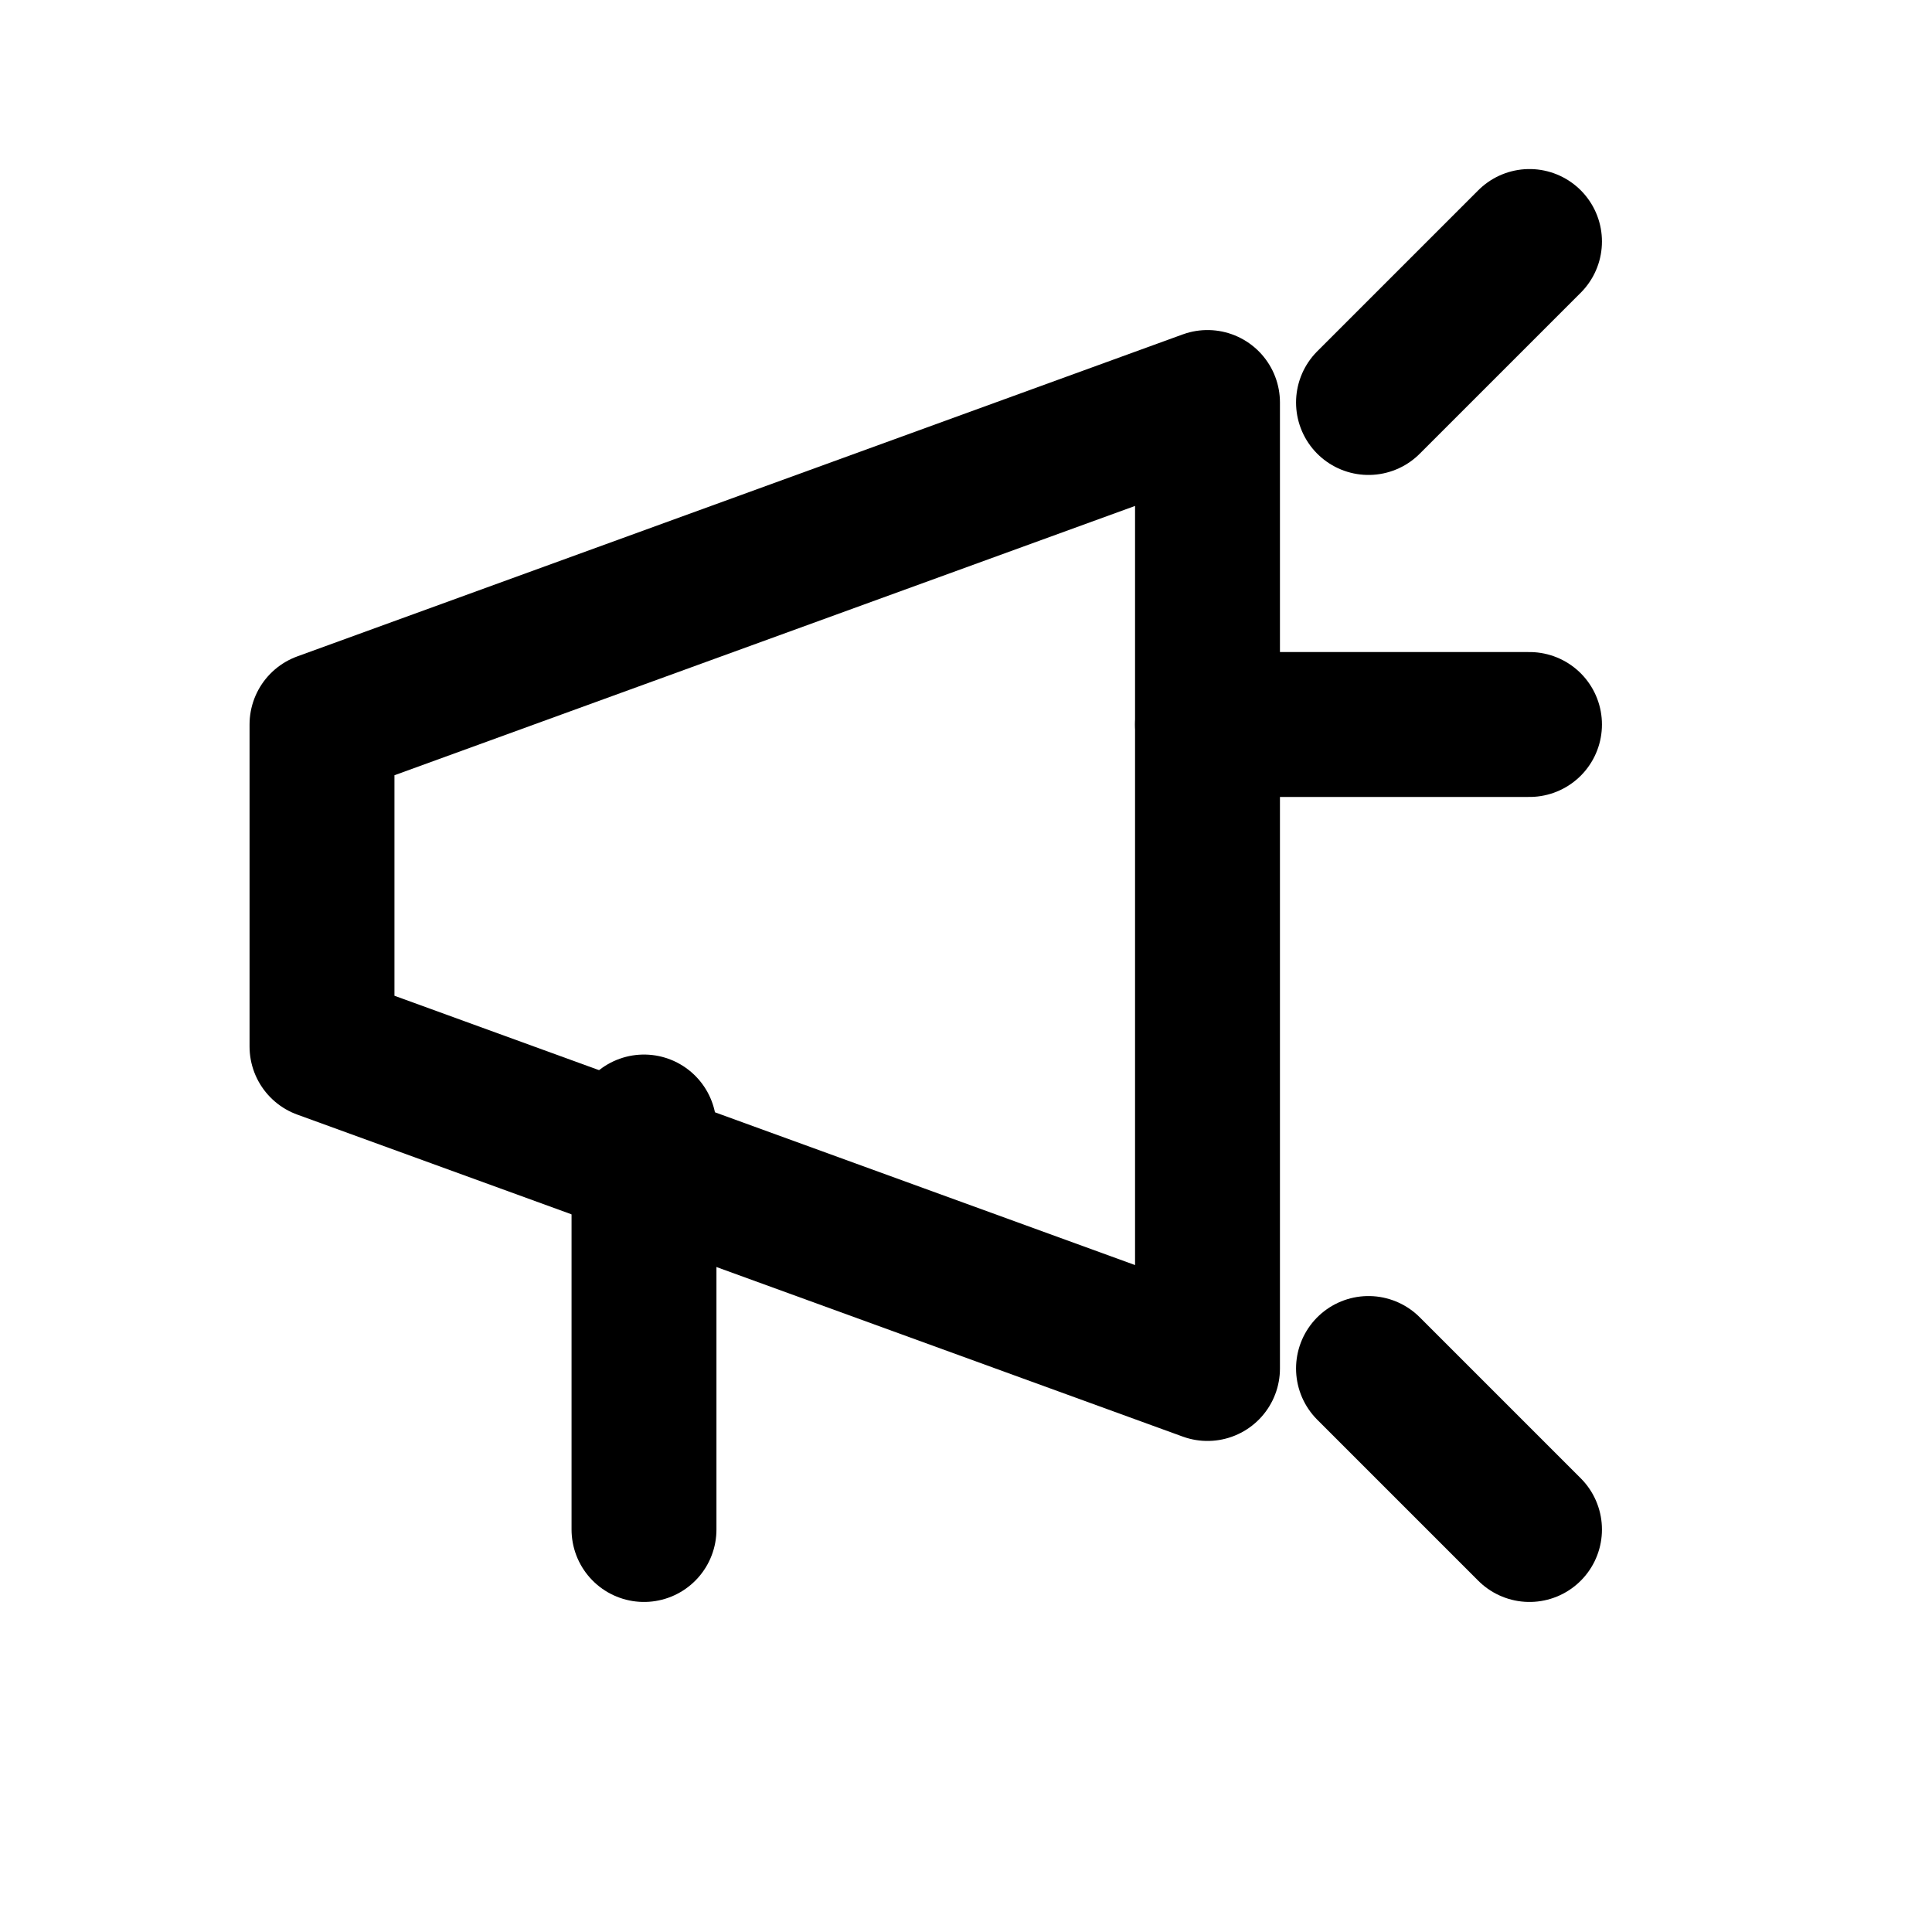
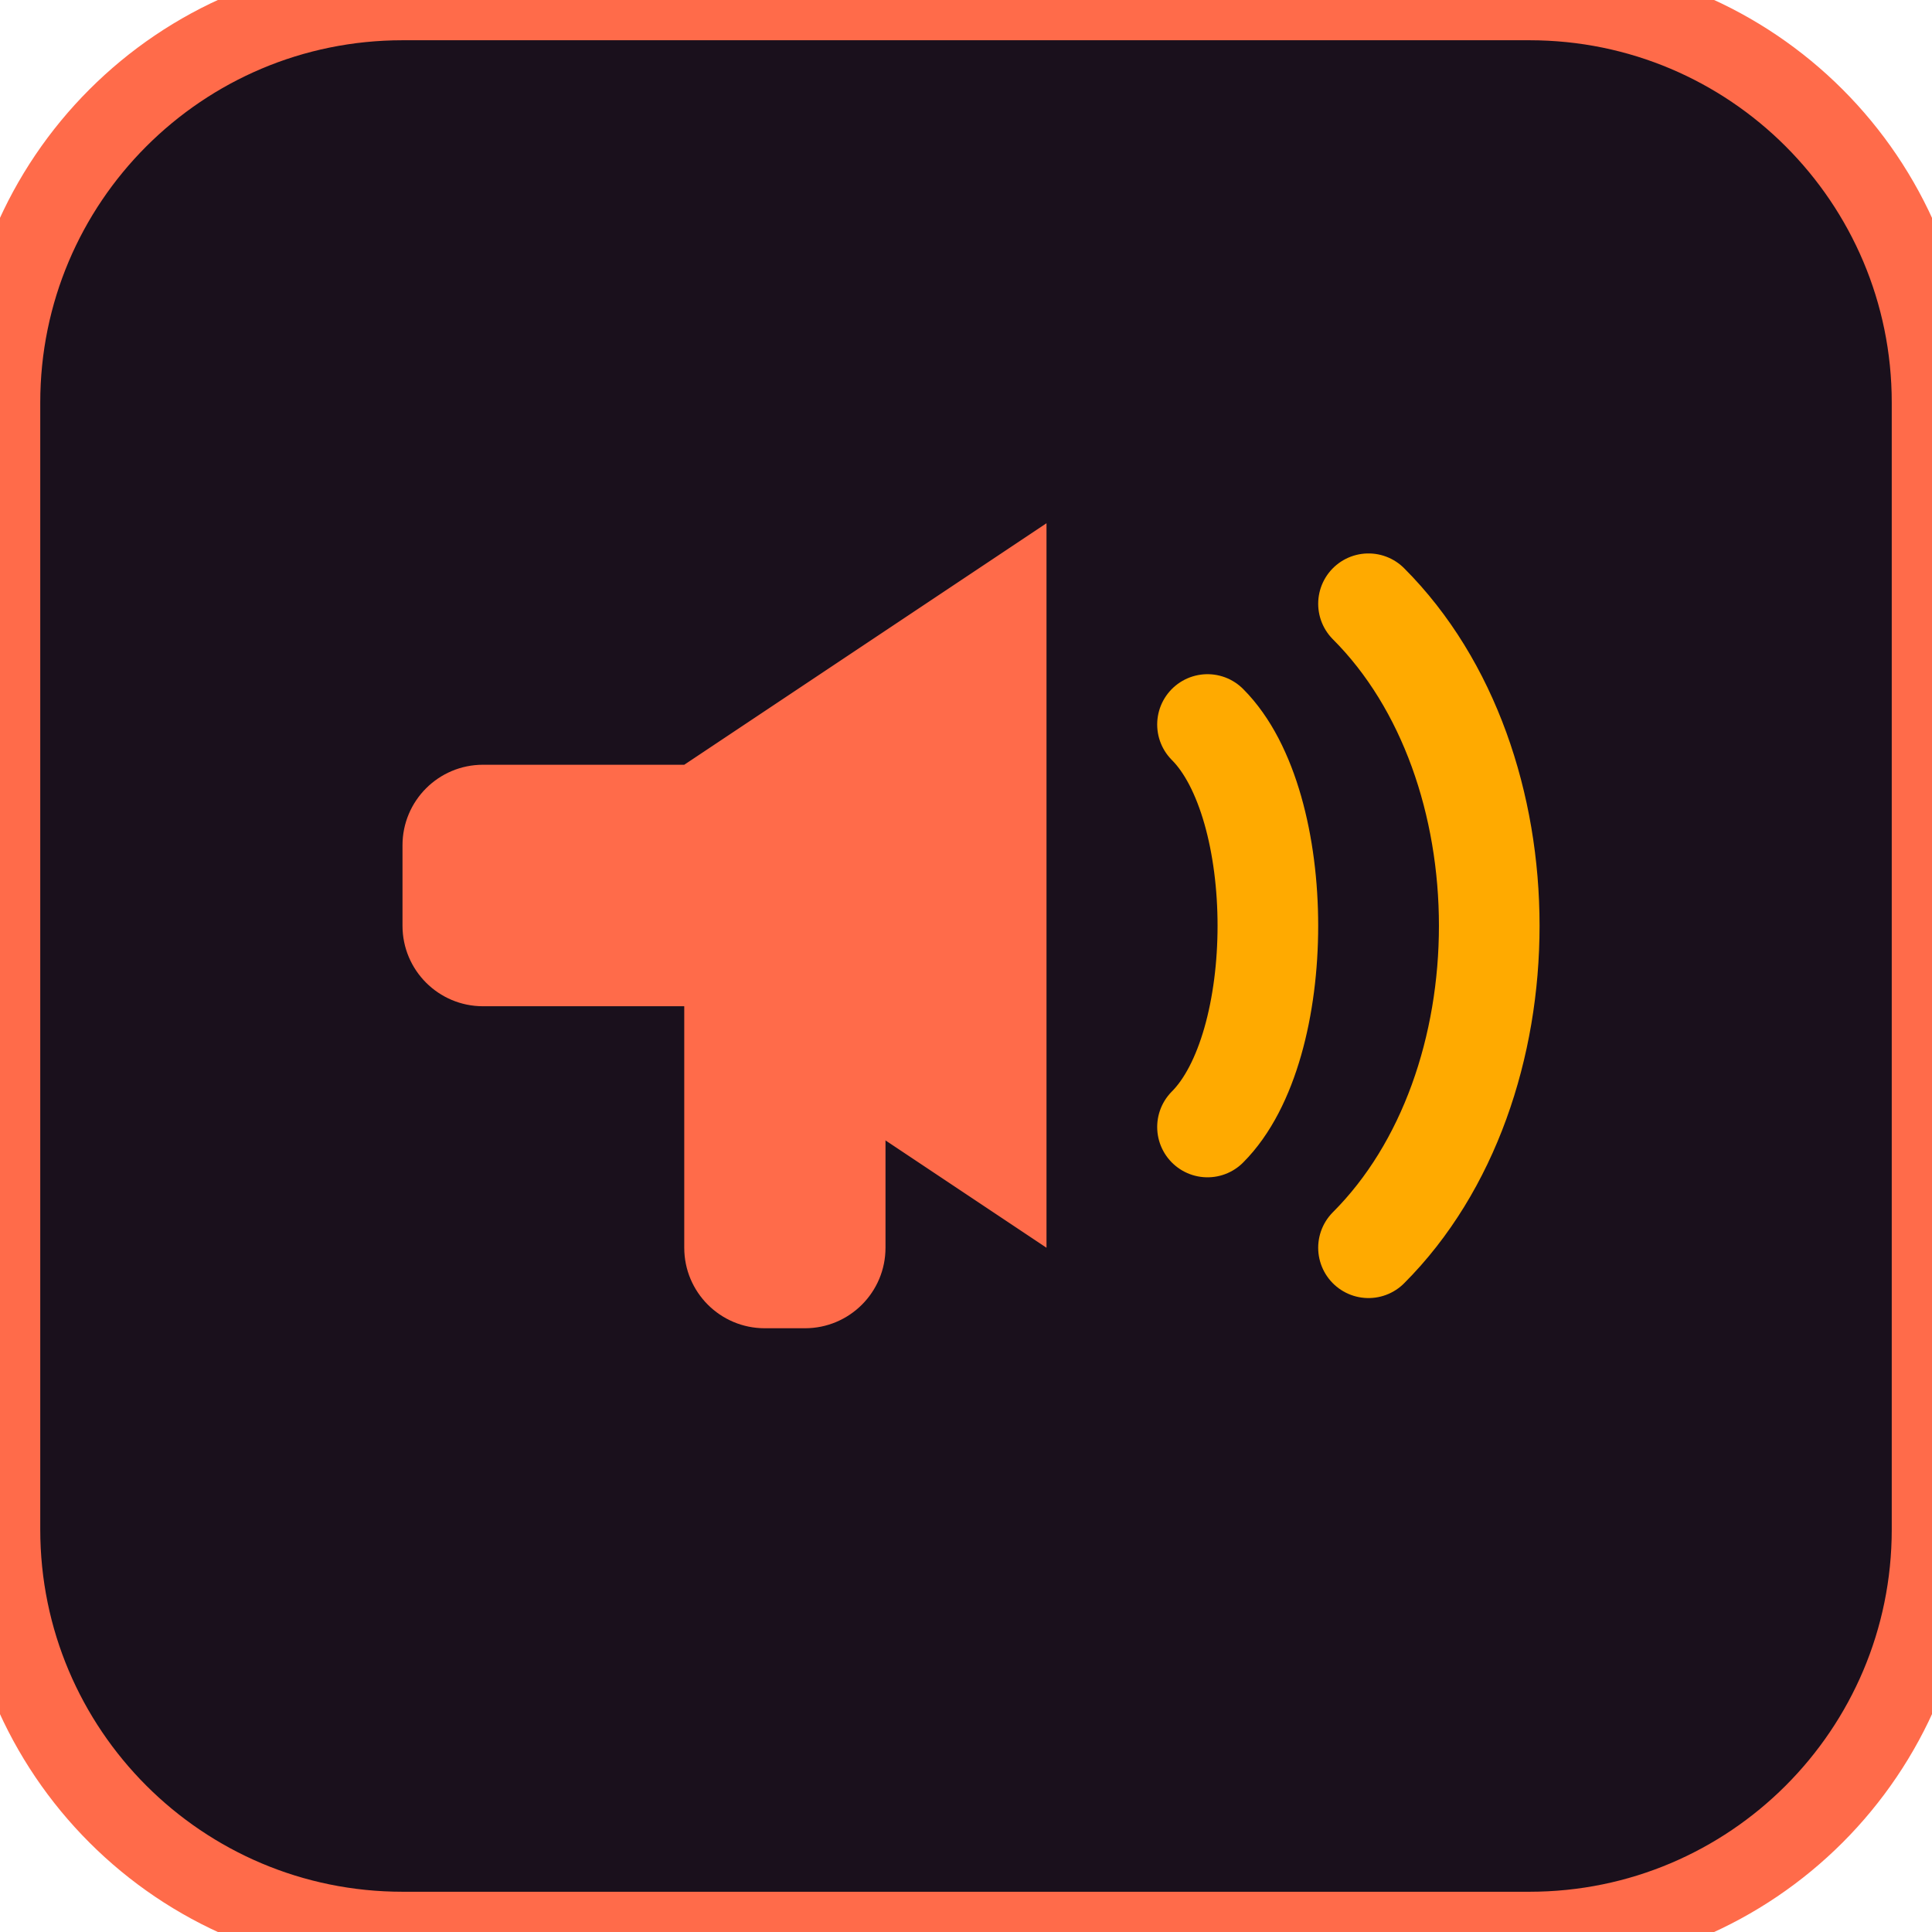
- <svg xmlns="http://www.w3.org/2000/svg" viewBox="0 0 24 24" fill="none" stroke="currentColor" stroke-width="1.8" stroke-linecap="round" stroke-linejoin="round">
-   <path d="M4 13V9l11-4v12L4 13Z" />
-   <path d="M8 14v5" />
-   <path d="M15 9h4" />
-   <path d="M17 5l2-2" />
-   <path d="M17 17l2 2" />
+ <svg xmlns="http://www.w3.org/2000/svg" viewBox="0 0 48 48">
+   <rect width="48" height="48" rx="10" fill="#1A101C" stroke="#FF6B4A" stroke-width="2" />
+   <path fill="#FF6B4A" d="M12 19h5l9-6v18l-9-6h-5a2 2 0 0 1-2-2v-2a2 2 0 0 1 2-2z" />
+   <path fill="none" stroke="#FFAA00" stroke-width="2.5" stroke-linecap="round" d="M30 18c2 2 2 8 0 10m4-13c4 4 4 12 0 16" />
+   <path fill="#FF6B4A" d="M17 25v6a2 2 0 0 0 2 2h1a2 2 0 0 0 2-2v-6h-5z" />
</svg>
